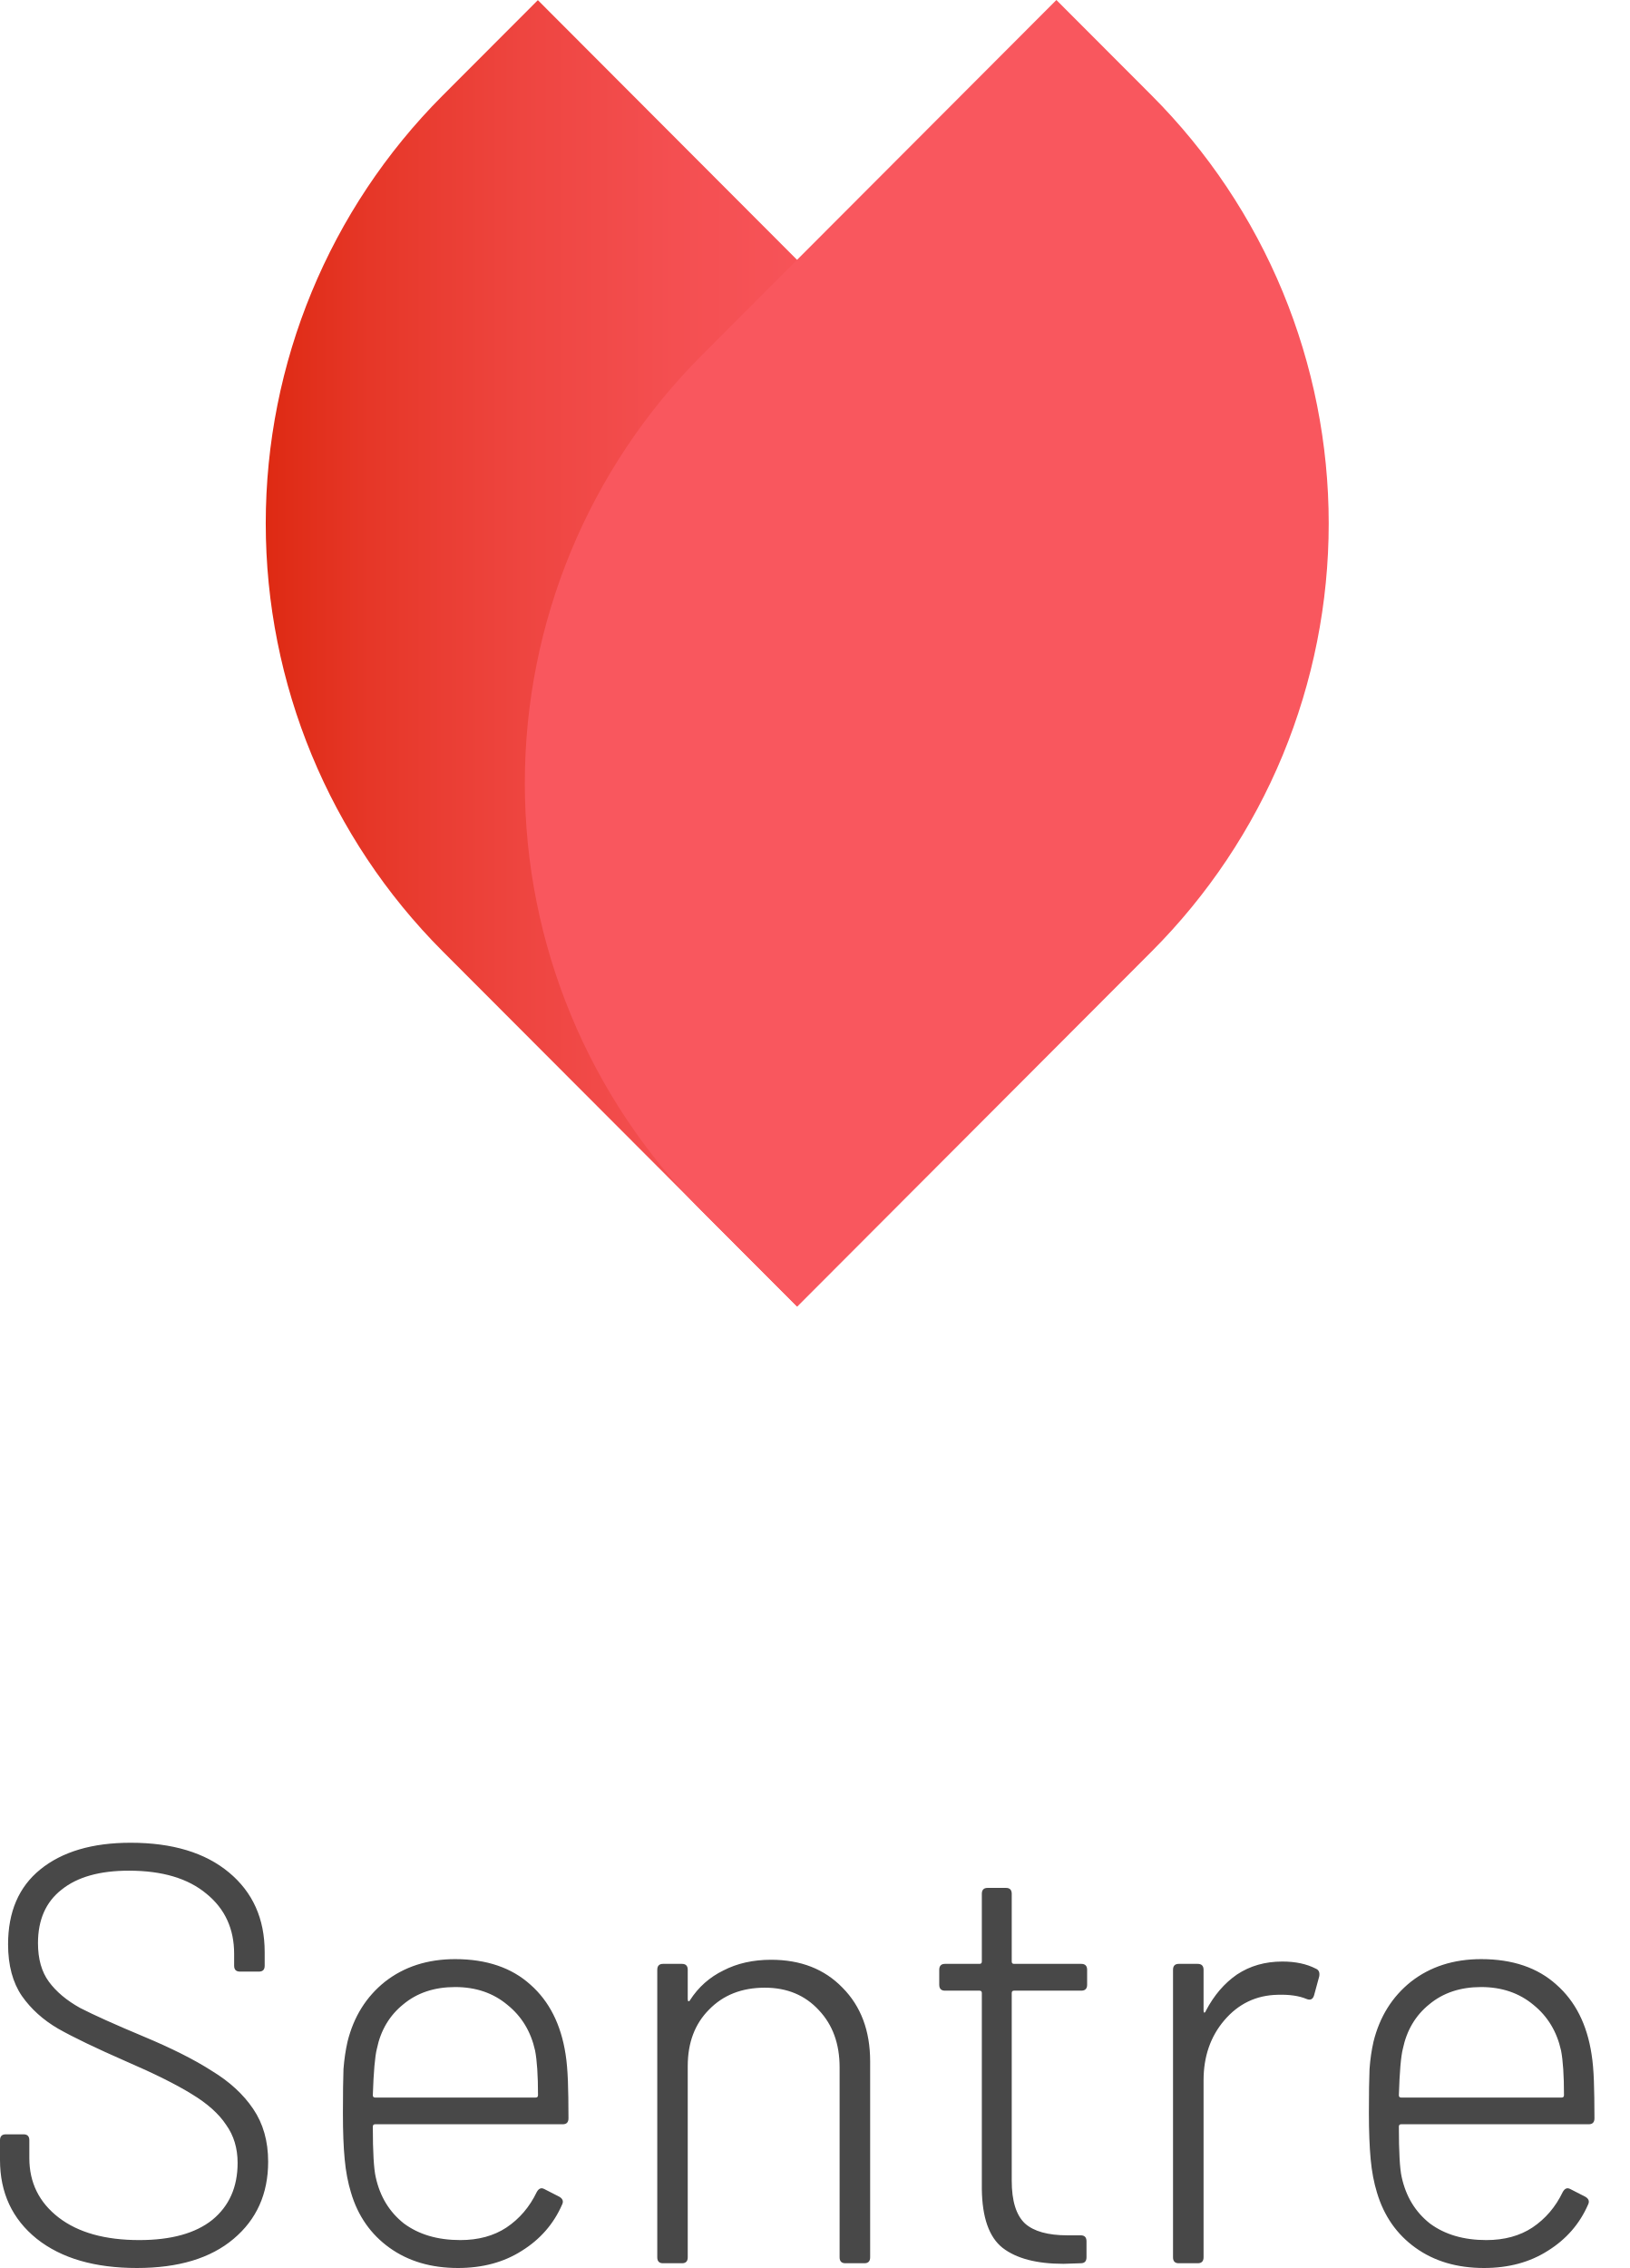
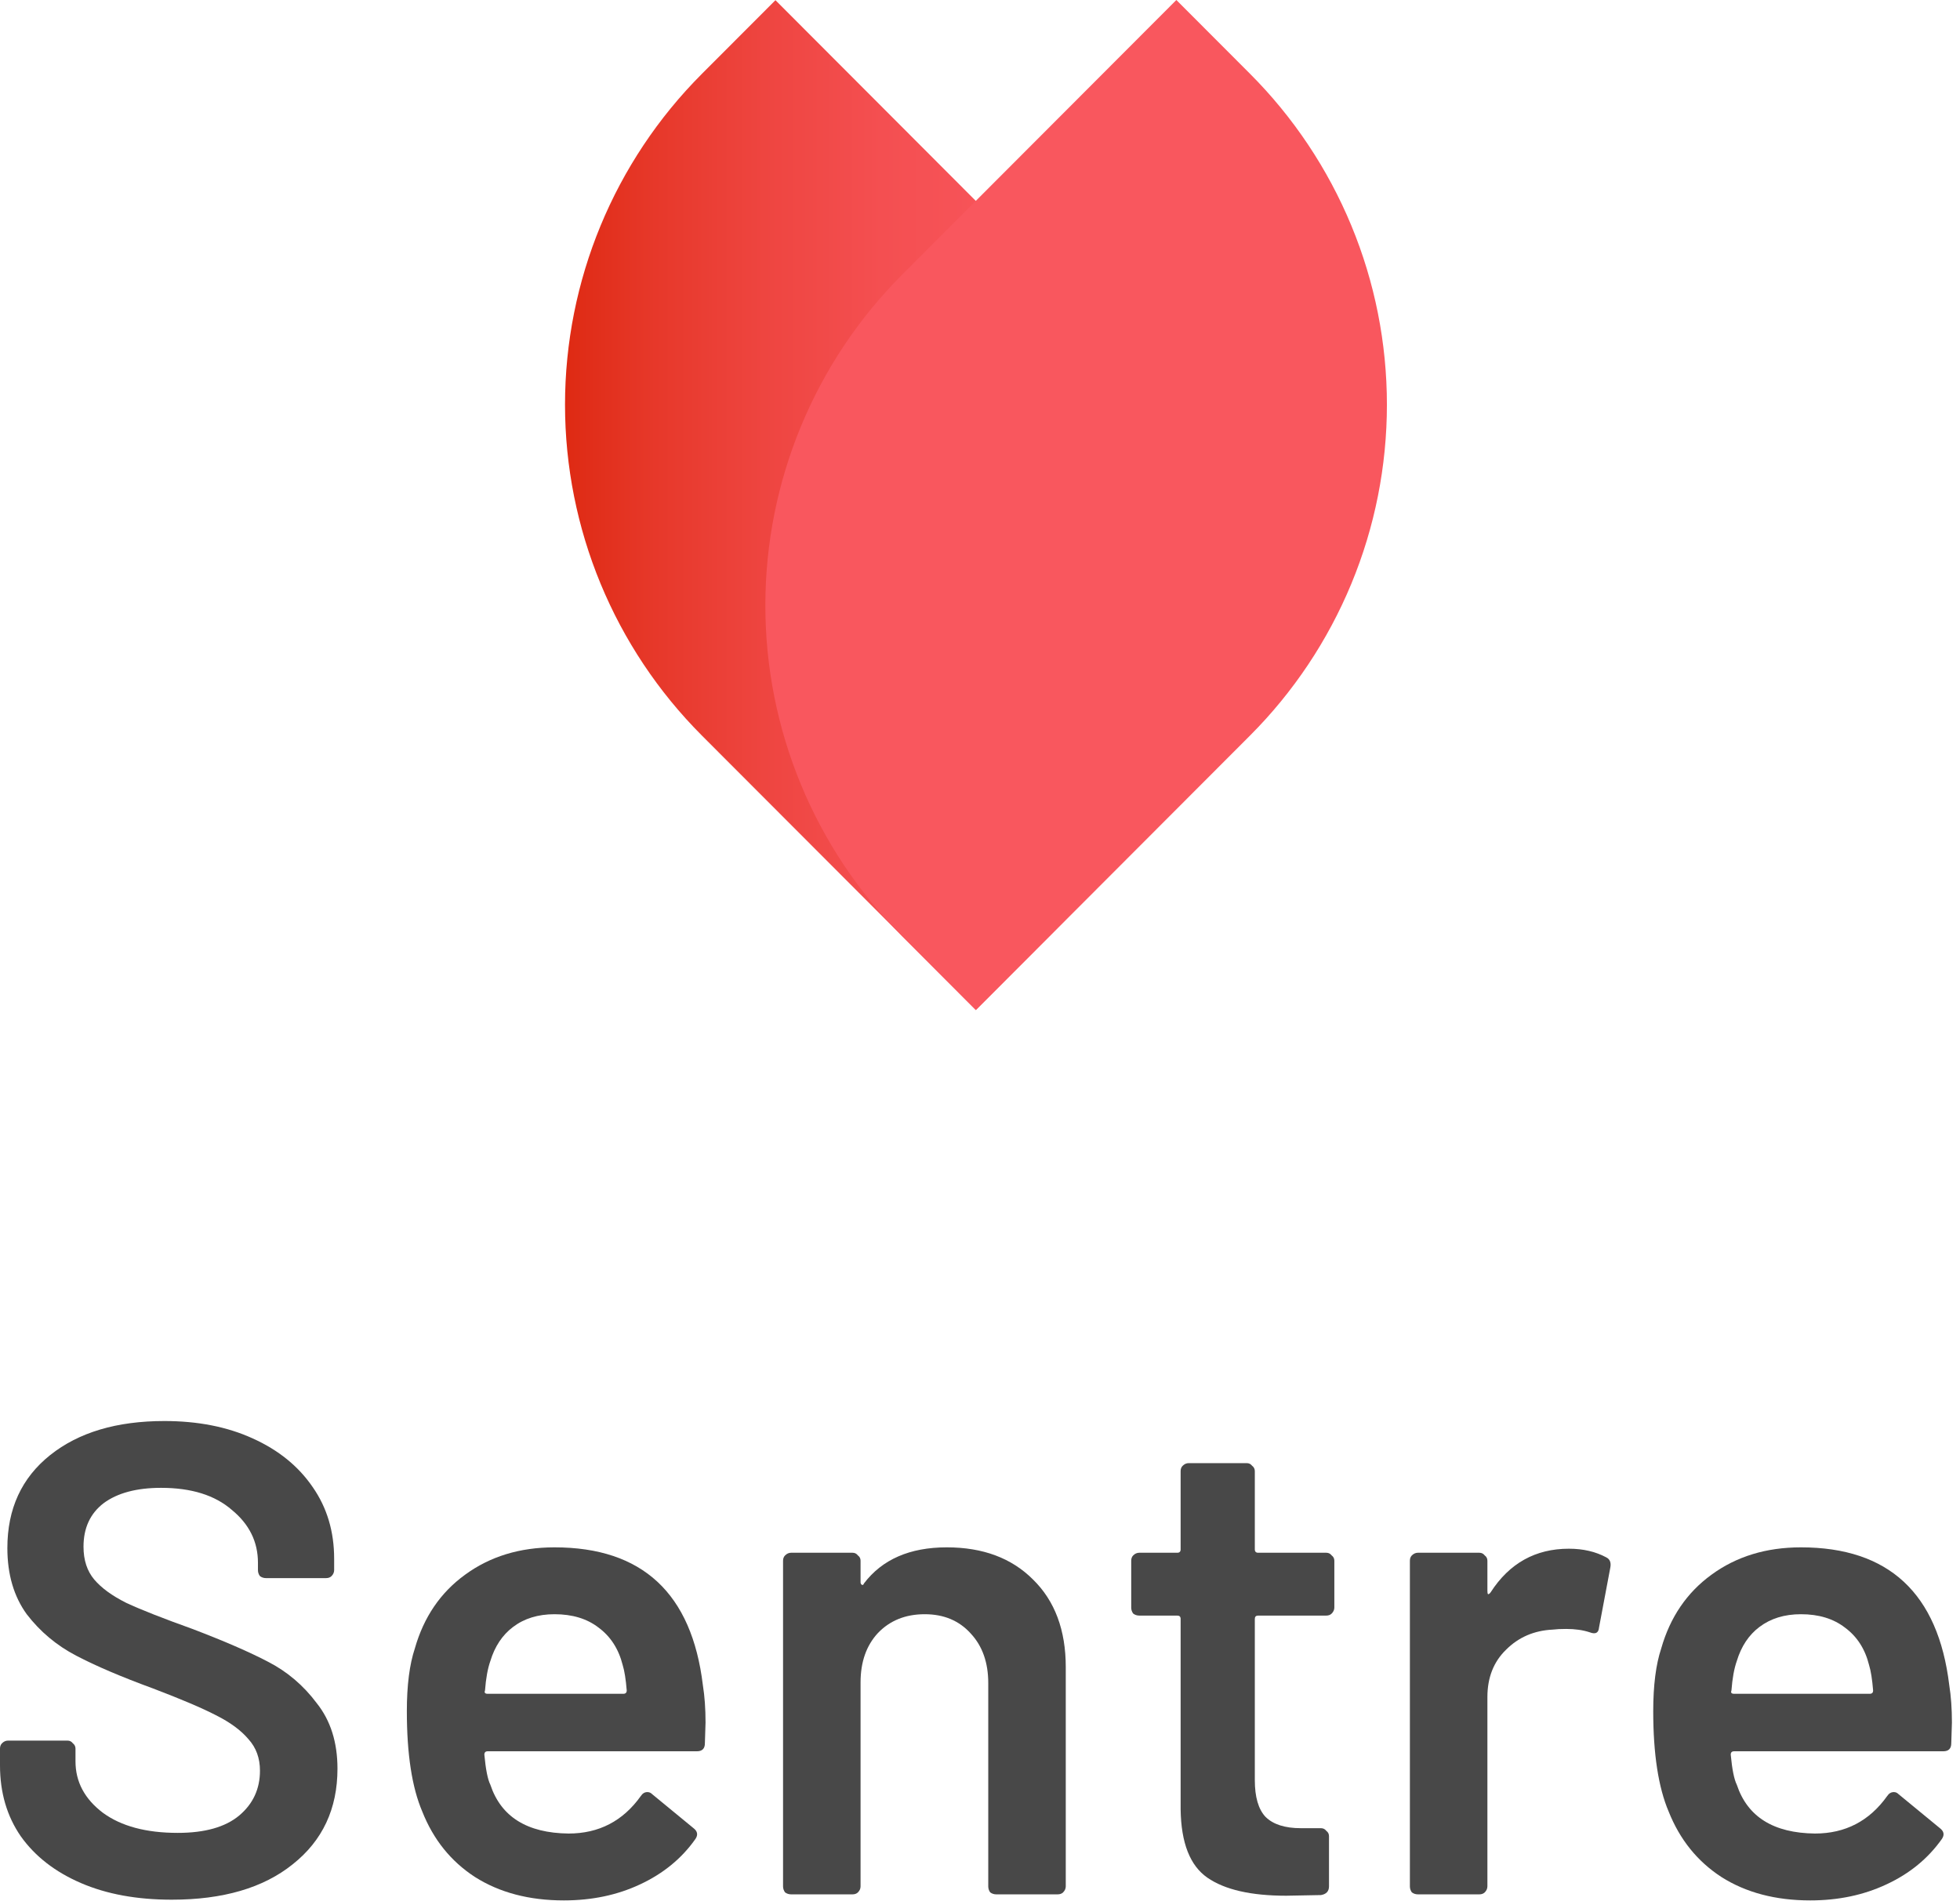
- <svg xmlns="http://www.w3.org/2000/svg" width="23" height="32" viewBox="0 0 23 32" fill="none">
-   <path d="M11.245 18.43L6.246 13.422C4.648 11.821 3.75 9.65 3.75 7.385C3.75 5.121 4.648 2.949 6.246 1.348L7.59 0.002L12.592 5.013C14.189 6.614 15.086 8.785 15.085 11.049C15.085 13.312 14.187 15.483 12.589 17.084L11.245 18.43Z" fill="url(#paint0_linear_2598_5874)" />
-   <path d="M9.903 5.013L14.907 0L16.251 1.346C17.043 2.139 17.672 3.08 18.101 4.117C18.529 5.153 18.75 6.264 18.75 7.386C18.75 8.507 18.529 9.618 18.101 10.655C17.672 11.691 17.043 12.632 16.251 13.425L11.249 18.436L9.903 17.087C8.304 15.486 7.406 13.314 7.406 11.05C7.406 8.786 8.304 6.614 9.903 5.013Z" fill="url(#paint1_linear_2598_5874)" />
-   <path d="M1.932 32C1.337 32 0.866 31.863 0.52 31.589C0.173 31.31 0 30.939 0 30.475V30.198C0 30.142 0.027 30.114 0.081 30.114H0.333C0.387 30.114 0.414 30.142 0.414 30.198V30.45C0.414 30.796 0.552 31.075 0.828 31.288C1.104 31.5 1.483 31.606 1.965 31.606C2.414 31.606 2.758 31.511 2.996 31.321C3.234 31.126 3.353 30.858 3.353 30.517C3.353 30.31 3.299 30.131 3.191 29.98C3.088 29.824 2.926 29.679 2.704 29.545C2.487 29.411 2.179 29.257 1.778 29.084C1.356 28.899 1.037 28.746 0.82 28.623C0.609 28.5 0.438 28.346 0.309 28.162C0.179 27.972 0.114 27.729 0.114 27.433C0.114 26.975 0.265 26.623 0.568 26.377C0.877 26.126 1.302 26 1.843 26C2.433 26 2.896 26.14 3.231 26.419C3.567 26.698 3.735 27.073 3.735 27.542V27.735C3.735 27.791 3.708 27.818 3.654 27.818H3.386C3.332 27.818 3.304 27.791 3.304 27.735V27.567C3.304 27.215 3.175 26.933 2.915 26.721C2.655 26.503 2.29 26.394 1.819 26.394C1.407 26.394 1.091 26.483 0.869 26.662C0.647 26.835 0.536 27.087 0.536 27.416C0.536 27.64 0.587 27.821 0.69 27.961C0.793 28.101 0.939 28.224 1.129 28.33C1.323 28.43 1.621 28.564 2.022 28.732C2.422 28.899 2.744 29.061 2.988 29.218C3.237 29.369 3.432 29.547 3.572 29.754C3.713 29.961 3.784 30.209 3.784 30.5C3.784 30.953 3.621 31.316 3.296 31.589C2.972 31.863 2.517 32 1.932 32ZM6.496 31.606C6.75 31.606 6.967 31.547 7.145 31.43C7.329 31.307 7.473 31.14 7.575 30.927C7.603 30.877 7.638 30.863 7.681 30.886L7.892 30.994C7.941 31.022 7.954 31.059 7.933 31.103C7.814 31.377 7.624 31.595 7.364 31.757C7.11 31.919 6.81 32 6.463 32C6.084 32 5.762 31.905 5.497 31.715C5.232 31.525 5.05 31.265 4.953 30.936C4.91 30.796 4.88 30.64 4.864 30.466C4.847 30.293 4.839 30.075 4.839 29.813C4.839 29.539 4.842 29.332 4.847 29.193C4.858 29.053 4.877 28.925 4.904 28.807C4.991 28.455 5.167 28.173 5.432 27.961C5.703 27.749 6.033 27.642 6.423 27.642C6.866 27.642 7.221 27.763 7.486 28.003C7.751 28.237 7.916 28.564 7.981 28.983C7.998 29.089 8.008 29.215 8.014 29.36C8.019 29.5 8.022 29.676 8.022 29.888C8.022 29.944 7.995 29.972 7.941 29.972H5.294C5.272 29.972 5.261 29.983 5.261 30.006C5.261 30.363 5.275 30.601 5.302 30.718C5.362 30.992 5.494 31.209 5.7 31.372C5.911 31.528 6.176 31.606 6.496 31.606ZM5.318 28.908C5.291 29.014 5.272 29.232 5.261 29.561C5.261 29.584 5.272 29.595 5.294 29.595H7.559C7.581 29.595 7.592 29.584 7.592 29.561C7.592 29.282 7.578 29.073 7.551 28.933C7.492 28.665 7.362 28.45 7.161 28.288C6.961 28.12 6.715 28.036 6.423 28.036C6.13 28.036 5.887 28.117 5.692 28.279C5.497 28.436 5.372 28.645 5.318 28.908ZM10.882 27.651C11.299 27.651 11.634 27.782 11.889 28.045C12.149 28.307 12.279 28.654 12.279 29.084V31.849C12.279 31.905 12.252 31.933 12.197 31.933H11.93C11.875 31.933 11.848 31.905 11.848 31.849V29.168C11.848 28.838 11.751 28.57 11.556 28.363C11.361 28.151 11.107 28.045 10.793 28.045C10.468 28.045 10.206 28.148 10.005 28.355C9.805 28.556 9.705 28.821 9.705 29.151V31.849C9.705 31.905 9.678 31.933 9.624 31.933H9.356C9.302 31.933 9.275 31.905 9.275 31.849V27.793C9.275 27.737 9.302 27.709 9.356 27.709H9.624C9.678 27.709 9.705 27.737 9.705 27.793V28.204C9.705 28.221 9.708 28.232 9.713 28.237C9.724 28.237 9.732 28.232 9.737 28.221C9.856 28.036 10.013 27.897 10.208 27.802C10.403 27.701 10.628 27.651 10.882 27.651ZM15.341 28.003C15.341 28.059 15.313 28.087 15.259 28.087H14.309C14.288 28.087 14.277 28.098 14.277 28.12V30.768C14.277 31.053 14.339 31.254 14.464 31.372C14.588 31.483 14.788 31.539 15.064 31.539H15.251C15.305 31.539 15.332 31.567 15.332 31.623V31.849C15.332 31.905 15.305 31.933 15.251 31.933L15.008 31.941C14.629 31.941 14.342 31.866 14.147 31.715C13.957 31.564 13.86 31.288 13.855 30.886V28.12C13.855 28.098 13.844 28.087 13.822 28.087H13.335C13.281 28.087 13.254 28.059 13.254 28.003V27.793C13.254 27.737 13.281 27.709 13.335 27.709H13.822C13.844 27.709 13.855 27.698 13.855 27.676V26.721C13.855 26.665 13.882 26.637 13.936 26.637H14.196C14.25 26.637 14.277 26.665 14.277 26.721V27.676C14.277 27.698 14.288 27.709 14.309 27.709H15.259C15.313 27.709 15.341 27.737 15.341 27.793V28.003ZM18.096 27.676C18.28 27.676 18.437 27.709 18.567 27.776C18.61 27.793 18.626 27.83 18.616 27.886L18.543 28.154C18.526 28.209 18.491 28.226 18.437 28.204C18.329 28.159 18.193 28.14 18.031 28.145C17.728 28.151 17.476 28.271 17.276 28.506C17.081 28.735 16.984 29.017 16.984 29.352V31.849C16.984 31.905 16.956 31.933 16.902 31.933H16.634C16.58 31.933 16.553 31.905 16.553 31.849V27.793C16.553 27.737 16.58 27.709 16.634 27.709H16.902C16.956 27.709 16.984 27.737 16.984 27.793V28.363C16.984 28.38 16.986 28.391 16.992 28.397C17.003 28.397 17.011 28.388 17.016 28.372C17.13 28.154 17.276 27.983 17.454 27.86C17.639 27.737 17.852 27.676 18.096 27.676ZM20.974 31.606C21.228 31.606 21.445 31.547 21.623 31.43C21.807 31.307 21.951 31.14 22.053 30.927C22.081 30.877 22.116 30.863 22.159 30.886L22.37 30.994C22.419 31.022 22.432 31.059 22.411 31.103C22.292 31.377 22.102 31.595 21.842 31.757C21.588 31.919 21.288 32 20.941 32C20.562 32 20.24 31.905 19.975 31.715C19.71 31.525 19.529 31.265 19.431 30.936C19.388 30.796 19.358 30.64 19.342 30.466C19.326 30.293 19.317 30.075 19.317 29.813C19.317 29.539 19.32 29.332 19.326 29.193C19.336 29.053 19.355 28.925 19.382 28.807C19.469 28.455 19.645 28.173 19.91 27.961C20.181 27.749 20.511 27.642 20.901 27.642C21.345 27.642 21.699 27.763 21.964 28.003C22.23 28.237 22.395 28.564 22.459 28.983C22.476 29.089 22.487 29.215 22.492 29.36C22.497 29.5 22.5 29.676 22.5 29.888C22.5 29.944 22.473 29.972 22.419 29.972H19.772C19.75 29.972 19.74 29.983 19.74 30.006C19.74 30.363 19.753 30.601 19.78 30.718C19.84 30.992 19.972 31.209 20.178 31.372C20.389 31.528 20.654 31.606 20.974 31.606ZM19.796 28.908C19.769 29.014 19.75 29.232 19.74 29.561C19.74 29.584 19.75 29.595 19.772 29.595H22.037C22.059 29.595 22.07 29.584 22.07 29.561C22.07 29.282 22.056 29.073 22.029 28.933C21.97 28.665 21.84 28.45 21.64 28.288C21.439 28.12 21.193 28.036 20.901 28.036C20.608 28.036 20.365 28.117 20.17 28.279C19.975 28.436 19.851 28.645 19.796 28.908Z" fill="#484848" />
+ <svg xmlns="http://www.w3.org/2000/svg" width="33" height="32" viewBox="0 0 33 32" fill="none">
+   <path d="M16.428 17.004L11.816 12.384C10.342 10.907 9.513 8.903 9.513 6.814C9.513 4.725 10.342 2.722 11.816 1.245L13.056 0.003L17.67 4.626C19.143 6.103 19.971 8.106 19.971 10.194C19.97 12.283 19.142 14.286 17.668 15.762L16.428 17.004Z" fill="url(#paint0_linear_2980_6070)" />
+   <path d="M15.189 4.625L19.806 0L21.046 1.242C21.776 1.973 22.356 2.842 22.752 3.798C23.148 4.754 23.351 5.779 23.351 6.814C23.351 7.849 23.148 8.874 22.752 9.83C22.356 10.786 21.776 11.655 21.046 12.386L16.431 17.009L15.189 15.764C13.715 14.287 12.886 12.284 12.886 10.195C12.886 8.106 13.715 6.102 15.189 4.625Z" fill="url(#paint1_linear_2980_6070)" />
+   <path d="M2.892 31.988C2.306 31.988 1.796 31.895 1.361 31.707C0.926 31.519 0.589 31.257 0.349 30.919C0.116 30.581 0 30.183 0 29.726V29.444C0 29.407 0.011 29.377 0.034 29.354C0.064 29.324 0.098 29.309 0.135 29.309H1.136C1.174 29.309 1.204 29.324 1.226 29.354C1.256 29.377 1.271 29.407 1.271 29.444V29.658C1.271 30.003 1.425 30.292 1.733 30.525C2.04 30.75 2.46 30.863 2.993 30.863C3.45 30.863 3.795 30.765 4.028 30.57C4.26 30.375 4.377 30.123 4.377 29.816C4.377 29.605 4.313 29.429 4.185 29.287C4.058 29.136 3.874 29.001 3.634 28.881C3.402 28.761 3.049 28.611 2.576 28.431C2.044 28.236 1.613 28.052 1.283 27.879C0.953 27.707 0.675 27.474 0.45 27.181C0.233 26.881 0.124 26.51 0.124 26.067C0.124 25.406 0.364 24.885 0.844 24.502C1.324 24.119 1.965 23.928 2.768 23.928C3.33 23.928 3.825 24.025 4.253 24.22C4.688 24.416 5.025 24.689 5.266 25.042C5.506 25.387 5.626 25.789 5.626 26.247V26.438C5.626 26.476 5.611 26.51 5.581 26.54C5.558 26.562 5.528 26.573 5.491 26.573H4.478C4.44 26.573 4.407 26.562 4.377 26.54C4.354 26.51 4.343 26.476 4.343 26.438V26.314C4.343 25.962 4.197 25.665 3.904 25.425C3.619 25.177 3.222 25.053 2.712 25.053C2.299 25.053 1.976 25.14 1.744 25.312C1.519 25.485 1.406 25.729 1.406 26.044C1.406 26.269 1.466 26.453 1.586 26.596C1.706 26.738 1.886 26.87 2.126 26.99C2.366 27.102 2.738 27.249 3.24 27.429C3.773 27.632 4.197 27.816 4.512 27.981C4.834 28.146 5.108 28.378 5.333 28.679C5.566 28.971 5.682 29.339 5.682 29.782C5.682 30.457 5.431 30.994 4.928 31.392C4.433 31.79 3.754 31.988 2.892 31.988Z" fill="#484848" />
+   <path d="M11.834 28.375C11.864 28.562 11.879 28.772 11.879 29.005L11.868 29.354C11.868 29.444 11.823 29.489 11.733 29.489H8.211C8.174 29.489 8.155 29.508 8.155 29.546C8.178 29.793 8.211 29.962 8.256 30.052C8.436 30.593 8.875 30.866 9.573 30.874C10.083 30.874 10.488 30.664 10.788 30.244C10.818 30.198 10.855 30.176 10.9 30.176C10.93 30.176 10.957 30.187 10.979 30.21L11.677 30.784C11.744 30.836 11.755 30.896 11.71 30.964C11.478 31.294 11.166 31.549 10.777 31.73C10.394 31.91 9.966 32 9.494 32C8.909 32 8.41 31.868 7.997 31.606C7.592 31.343 7.296 30.975 7.109 30.502C6.936 30.097 6.85 29.534 6.85 28.814C6.85 28.378 6.895 28.026 6.985 27.756C7.135 27.23 7.416 26.817 7.829 26.517C8.249 26.209 8.751 26.055 9.336 26.055C10.814 26.055 11.647 26.828 11.834 28.375ZM9.336 27.181C9.059 27.181 8.826 27.253 8.639 27.395C8.459 27.53 8.331 27.722 8.256 27.969C8.211 28.097 8.181 28.262 8.166 28.465C8.151 28.502 8.166 28.521 8.211 28.521H10.495C10.533 28.521 10.552 28.502 10.552 28.465C10.537 28.277 10.514 28.134 10.484 28.037C10.416 27.767 10.281 27.557 10.079 27.407C9.884 27.256 9.636 27.181 9.336 27.181Z" fill="#484848" />
+   <path d="M15.941 26.055C16.549 26.055 17.032 26.236 17.392 26.596C17.76 26.956 17.944 27.448 17.944 28.071V31.763C17.944 31.801 17.929 31.835 17.899 31.865C17.876 31.887 17.846 31.898 17.809 31.898H16.773C16.736 31.898 16.702 31.887 16.672 31.865C16.65 31.835 16.639 31.801 16.639 31.763V28.341C16.639 27.996 16.541 27.718 16.346 27.508C16.151 27.29 15.892 27.181 15.57 27.181C15.247 27.181 14.985 27.286 14.782 27.497C14.587 27.707 14.489 27.984 14.489 28.33V31.763C14.489 31.801 14.475 31.835 14.444 31.865C14.422 31.887 14.392 31.898 14.354 31.898H13.319C13.282 31.898 13.248 31.887 13.218 31.865C13.196 31.835 13.184 31.801 13.184 31.763V26.281C13.184 26.243 13.196 26.213 13.218 26.191C13.248 26.161 13.282 26.146 13.319 26.146H14.354C14.392 26.146 14.422 26.161 14.444 26.191C14.475 26.213 14.489 26.243 14.489 26.281V26.641C14.489 26.663 14.497 26.678 14.512 26.686C14.527 26.693 14.538 26.686 14.546 26.663C14.853 26.258 15.318 26.055 15.941 26.055Z" fill="#484848" />
+   <path d="M22.466 27.069C22.466 27.106 22.451 27.14 22.421 27.17C22.398 27.193 22.368 27.204 22.331 27.204H21.183C21.146 27.204 21.127 27.223 21.127 27.26V29.973C21.127 30.259 21.187 30.465 21.307 30.593C21.435 30.72 21.633 30.784 21.903 30.784H22.241C22.278 30.784 22.308 30.799 22.331 30.829C22.361 30.851 22.376 30.881 22.376 30.919V31.763C22.376 31.846 22.331 31.895 22.241 31.91L21.656 31.921C21.063 31.921 20.621 31.82 20.328 31.617C20.036 31.414 19.886 31.032 19.878 30.469V27.26C19.878 27.223 19.859 27.204 19.822 27.204H19.181C19.143 27.204 19.109 27.193 19.079 27.17C19.057 27.14 19.046 27.106 19.046 27.069V26.281C19.046 26.243 19.057 26.213 19.079 26.191C19.109 26.161 19.143 26.146 19.181 26.146H19.822C19.859 26.146 19.878 26.127 19.878 26.089V24.772C19.878 24.735 19.889 24.704 19.912 24.682C19.942 24.652 19.976 24.637 20.013 24.637H20.992C21.029 24.637 21.059 24.652 21.082 24.682C21.112 24.704 21.127 24.735 21.127 24.772V26.089C21.127 26.127 21.146 26.146 21.183 26.146H22.331C22.368 26.146 22.398 26.161 22.421 26.191C22.451 26.213 22.466 26.243 22.466 26.281V27.069Z" fill="#484848" />
+   <path d="M26.415 26.078C26.655 26.078 26.865 26.127 27.045 26.224C27.105 26.254 27.128 26.311 27.113 26.393L26.922 27.407C26.914 27.497 26.862 27.523 26.764 27.485C26.652 27.448 26.52 27.429 26.37 27.429C26.273 27.429 26.198 27.433 26.145 27.44C25.83 27.455 25.568 27.568 25.358 27.778C25.148 27.981 25.043 28.247 25.043 28.577V31.763C25.043 31.801 25.028 31.835 24.998 31.865C24.975 31.887 24.945 31.898 24.908 31.898H23.872C23.835 31.898 23.801 31.887 23.771 31.865C23.749 31.835 23.738 31.801 23.738 31.763V26.281C23.738 26.243 23.749 26.213 23.771 26.191C23.801 26.161 23.835 26.146 23.872 26.146H24.908C24.945 26.146 24.975 26.161 24.998 26.191C25.028 26.213 25.043 26.243 25.043 26.281V26.787C25.043 26.817 25.046 26.836 25.054 26.844C25.069 26.844 25.084 26.832 25.099 26.81C25.414 26.322 25.853 26.078 26.415 26.078Z" fill="#484848" />
+   <path d="M32.819 28.375C32.849 28.562 32.864 28.772 32.864 29.005L32.853 29.354C32.853 29.444 32.808 29.489 32.718 29.489H29.197C29.159 29.489 29.14 29.508 29.14 29.546C29.163 29.793 29.197 29.962 29.242 30.052C29.422 30.593 29.86 30.866 30.558 30.874C31.068 30.874 31.473 30.664 31.773 30.244C31.803 30.198 31.841 30.176 31.886 30.176C31.916 30.176 31.942 30.187 31.964 30.21L32.662 30.784C32.73 30.836 32.741 30.896 32.696 30.964C32.463 31.294 32.152 31.549 31.762 31.73C31.379 31.91 30.952 32 30.479 32C29.894 32 29.395 31.868 28.983 31.606C28.578 31.343 28.282 30.975 28.094 30.502C27.922 30.097 27.835 29.534 27.835 28.814C27.835 28.378 27.88 28.026 27.97 27.756C28.12 27.23 28.402 26.817 28.814 26.517C29.234 26.209 29.737 26.055 30.322 26.055C31.799 26.055 32.632 26.828 32.819 28.375ZM30.322 27.181C30.044 27.181 29.812 27.253 29.624 27.395C29.444 27.53 29.317 27.722 29.242 27.969C29.197 28.097 29.167 28.262 29.152 28.465C29.137 28.502 29.152 28.521 29.197 28.521H31.481C31.518 28.521 31.537 28.502 31.537 28.465C31.522 28.277 31.499 28.134 31.469 28.037C31.402 27.767 31.267 27.557 31.064 27.407C30.869 27.256 30.622 27.181 30.322 27.181Z" fill="#484848" />
  <defs>
-     <linearGradient id="paint0_linear_2598_5874" x1="15.09" y1="9.217" x2="3.748" y2="9.217" gradientUnits="userSpaceOnUse">
+     <linearGradient id="paint0_linear_2980_6070" x1="19.975" y1="8.505" x2="9.512" y2="8.505" gradientUnits="userSpaceOnUse">
      <stop stop-color="#F9575E" />
      <stop offset="0.27" stop-color="#F8555B" />
      <stop offset="0.49" stop-color="#F44F51" />
      <stop offset="0.68" stop-color="#EE4540" />
      <stop offset="0.87" stop-color="#E63728" />
      <stop offset="1" stop-color="#DE2A13" />
    </linearGradient>
-     <linearGradient id="paint1_linear_2598_5874" x1="-34012.5" y1="28518.9" x2="-34316.8" y2="28444.3" gradientUnits="userSpaceOnUse">
+     <linearGradient id="paint1_linear_2980_6070" x1="-31370.8" y1="26311.5" x2="-31651.5" y2="26242.7" gradientUnits="userSpaceOnUse">
      <stop stop-color="#F9575E" />
      <stop offset="0.27" stop-color="#F8555B" />
      <stop offset="0.49" stop-color="#F44F51" />
      <stop offset="0.68" stop-color="#EE4540" />
      <stop offset="0.87" stop-color="#E63728" />
      <stop offset="1" stop-color="#DE2A13" />
    </linearGradient>
  </defs>
</svg>
